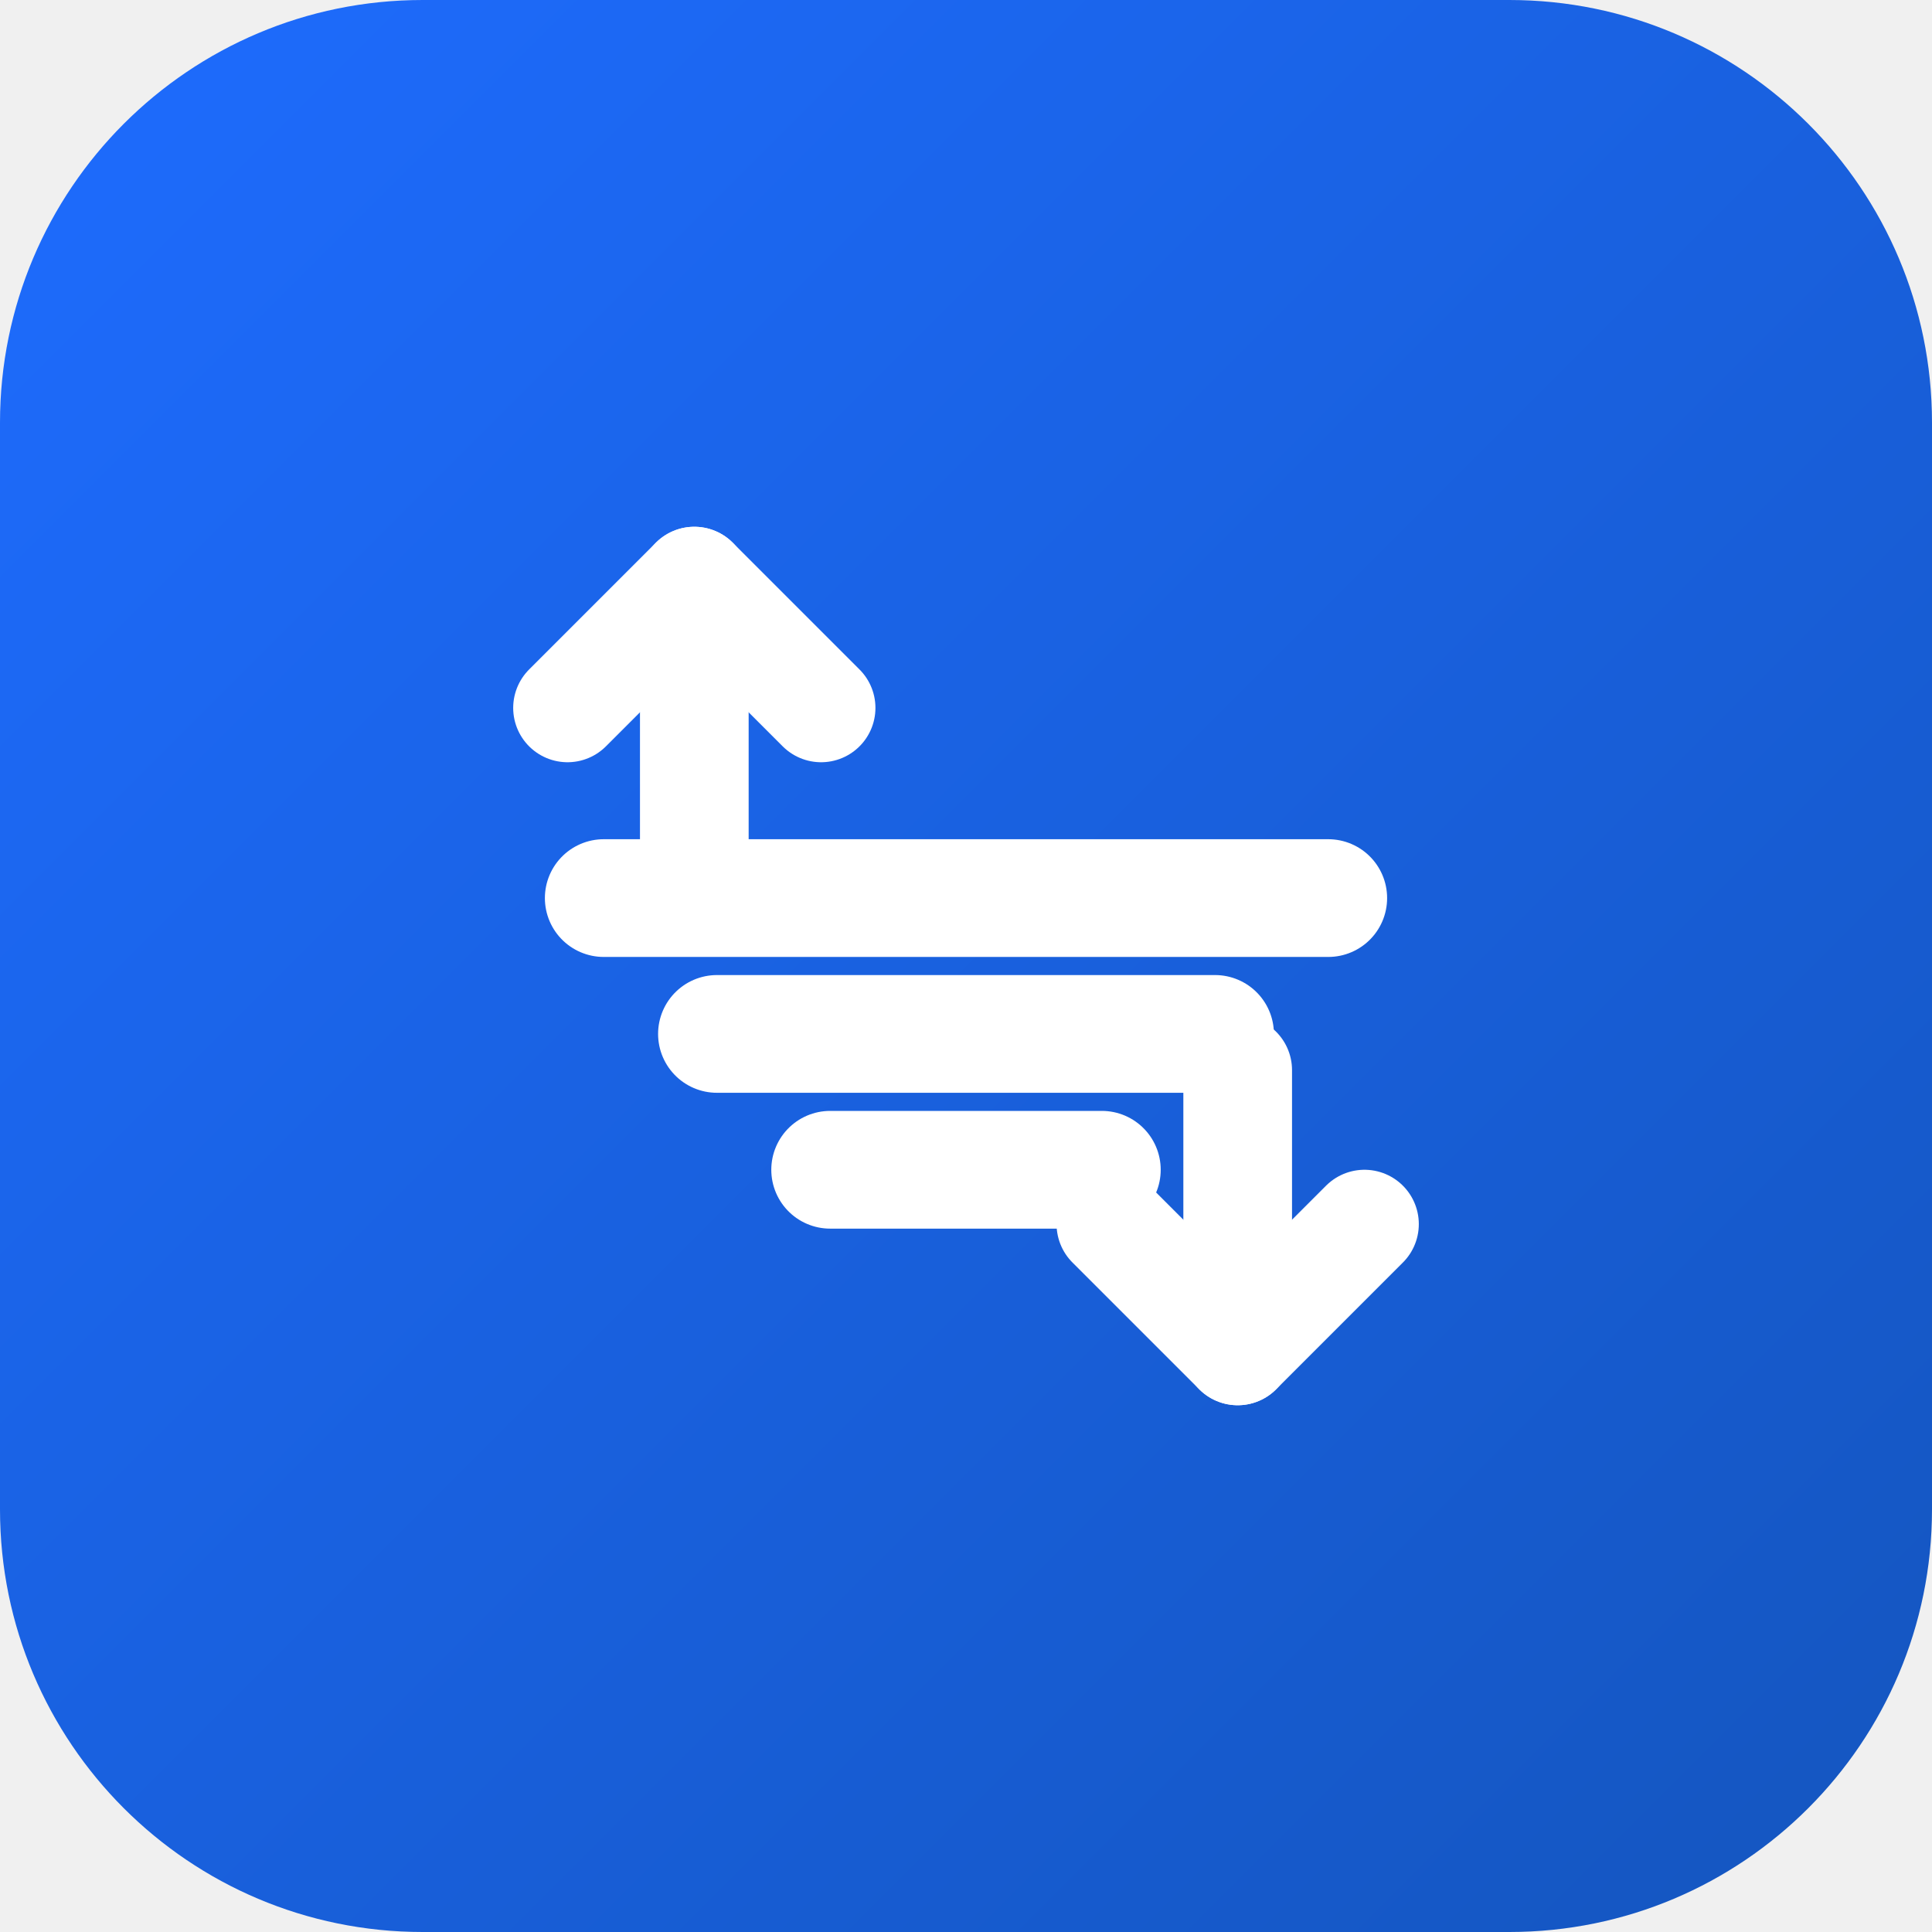
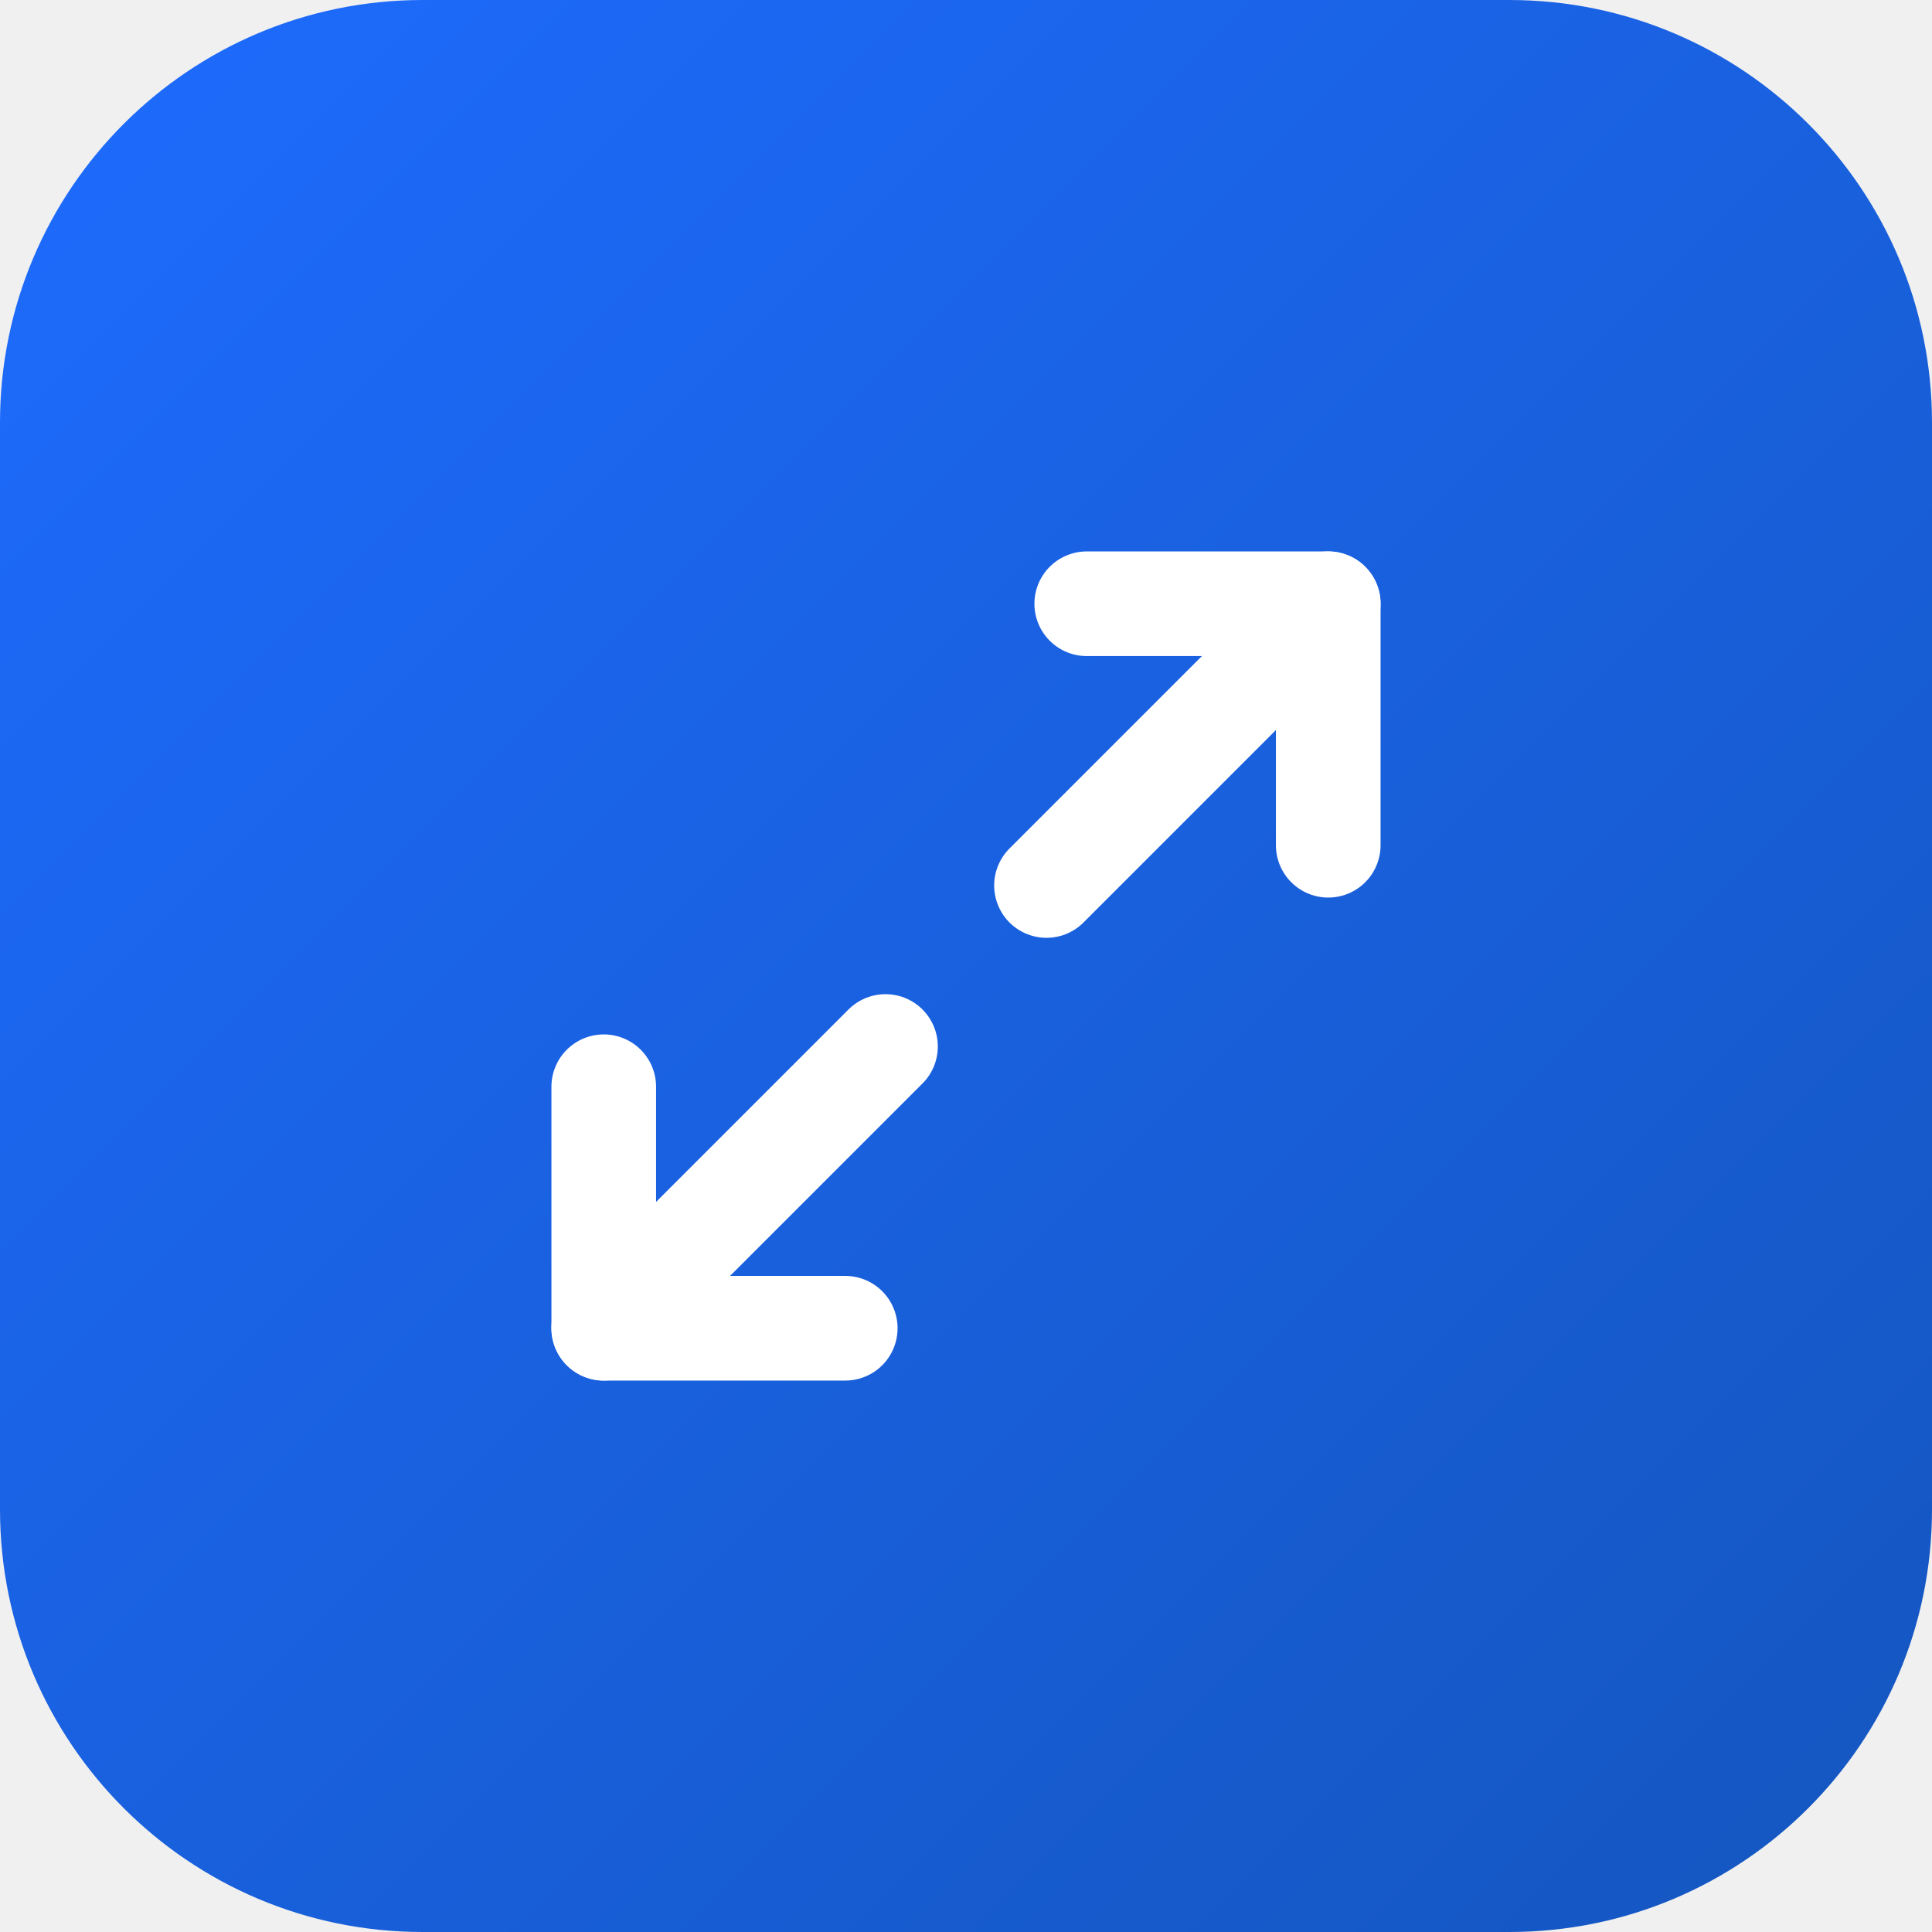
<svg xmlns="http://www.w3.org/2000/svg" viewBox="0 0 1024 1024" width="1024" height="1024">
  <defs>
    <linearGradient id="bg" x1="0%" y1="0%" x2="100%" y2="100%">
      <stop offset="0%" stop-color="#1e6cff" />
      <stop offset="100%" stop-color="#1455be" />
    </linearGradient>
  </defs>
  <rect x="0" y="0" width="1024" height="1024" rx="224" ry="224" fill="url(#bg)" />
-   <g transform="translate(128,128) scale(24)" fill="none" stroke="#ffffff" stroke-linecap="round" stroke-linejoin="round">
-     <path d="M10 7.5v6.2" stroke-width="2.4" />
-     <path d="M7.2 10.3 10 7.5l2.8 2.8" stroke-width="2.4" />
-     <path d="M22 24.5v-6.2" stroke-width="2.4" />
-     <path d="M19.2 21.7 22 24.5l2.8-2.8" stroke-width="2.4" />
-     <path d="M8 14.5h16" stroke-width="2.6" />
-     <path d="M10.5 17.5h11" stroke-width="2.6" />
-     <path d="M13 20.5h6" stroke-width="2.6" />
+   <g transform="translate(256,256) scale(21.333)" fill="none" stroke="#ffffff" stroke-width="2.6" stroke-linecap="round" stroke-linejoin="round">
+     <polyline points="15 3 21 3 21 9" />
+     <polyline points="9 21 3 21 3 15" />
+     <line x1="21" y1="3" x2="14" y2="10" />
+     <line x1="3" y1="21" x2="10" y2="14" />
  </g>
</svg>
